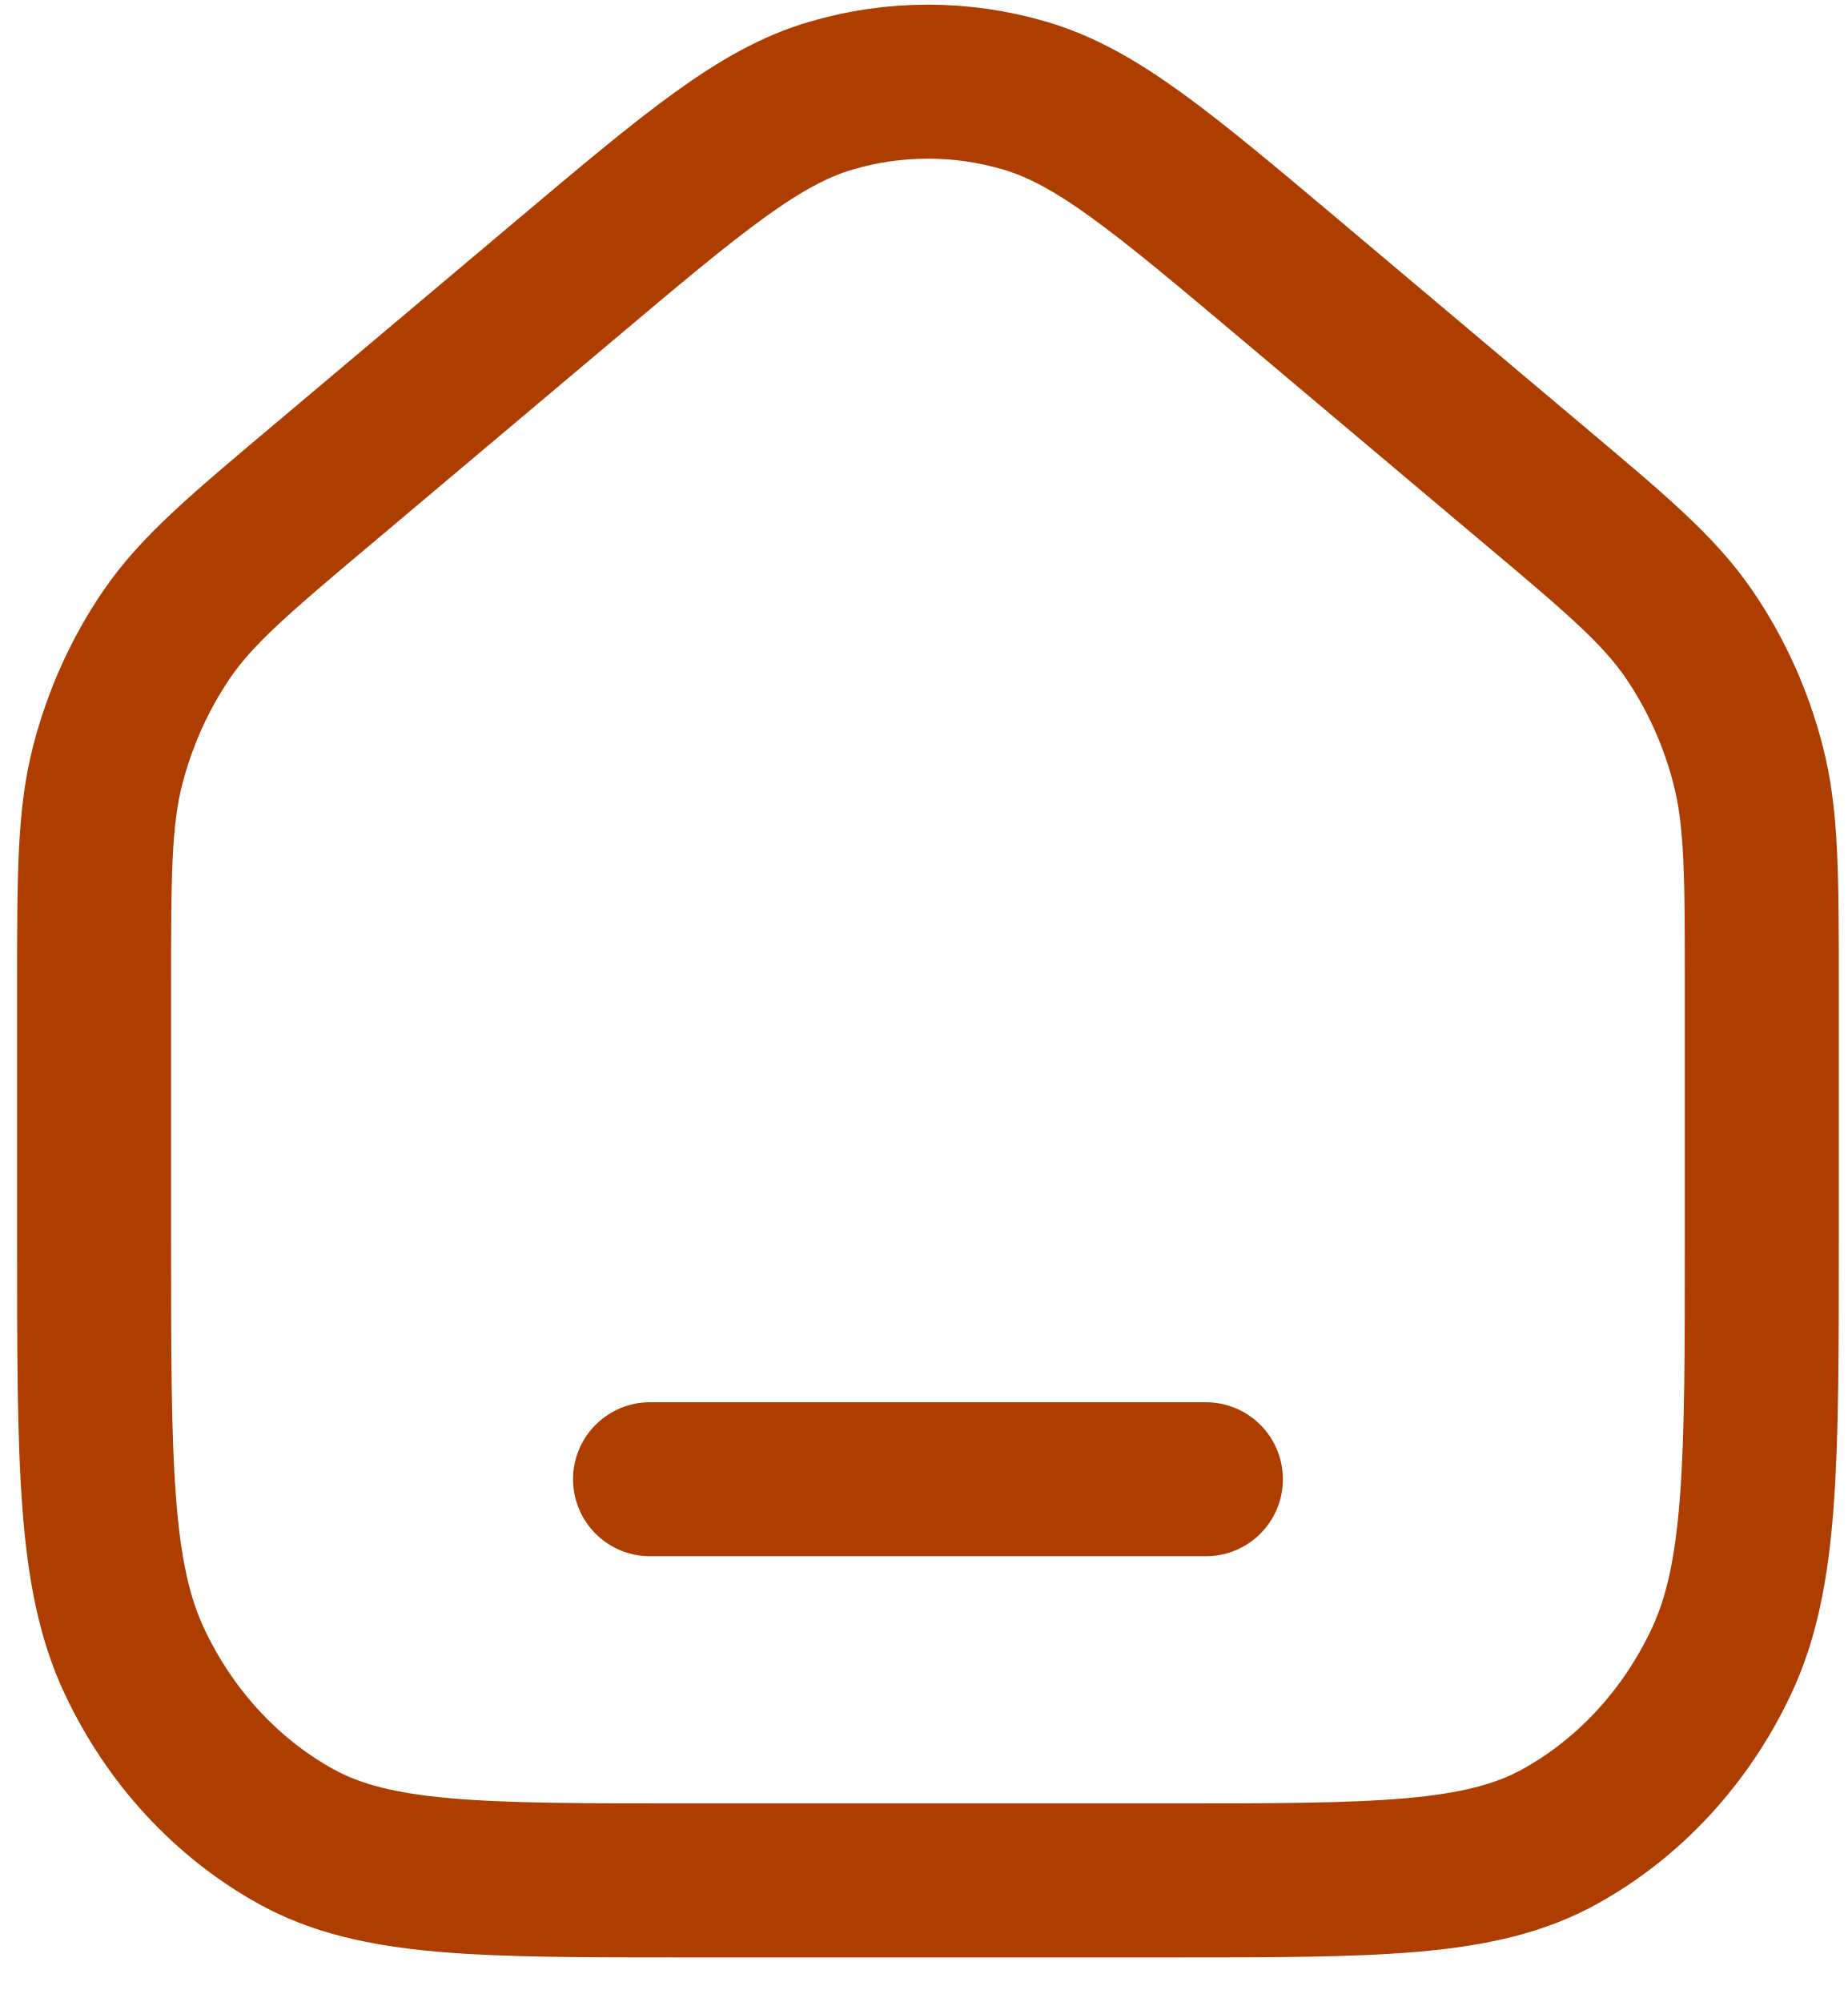
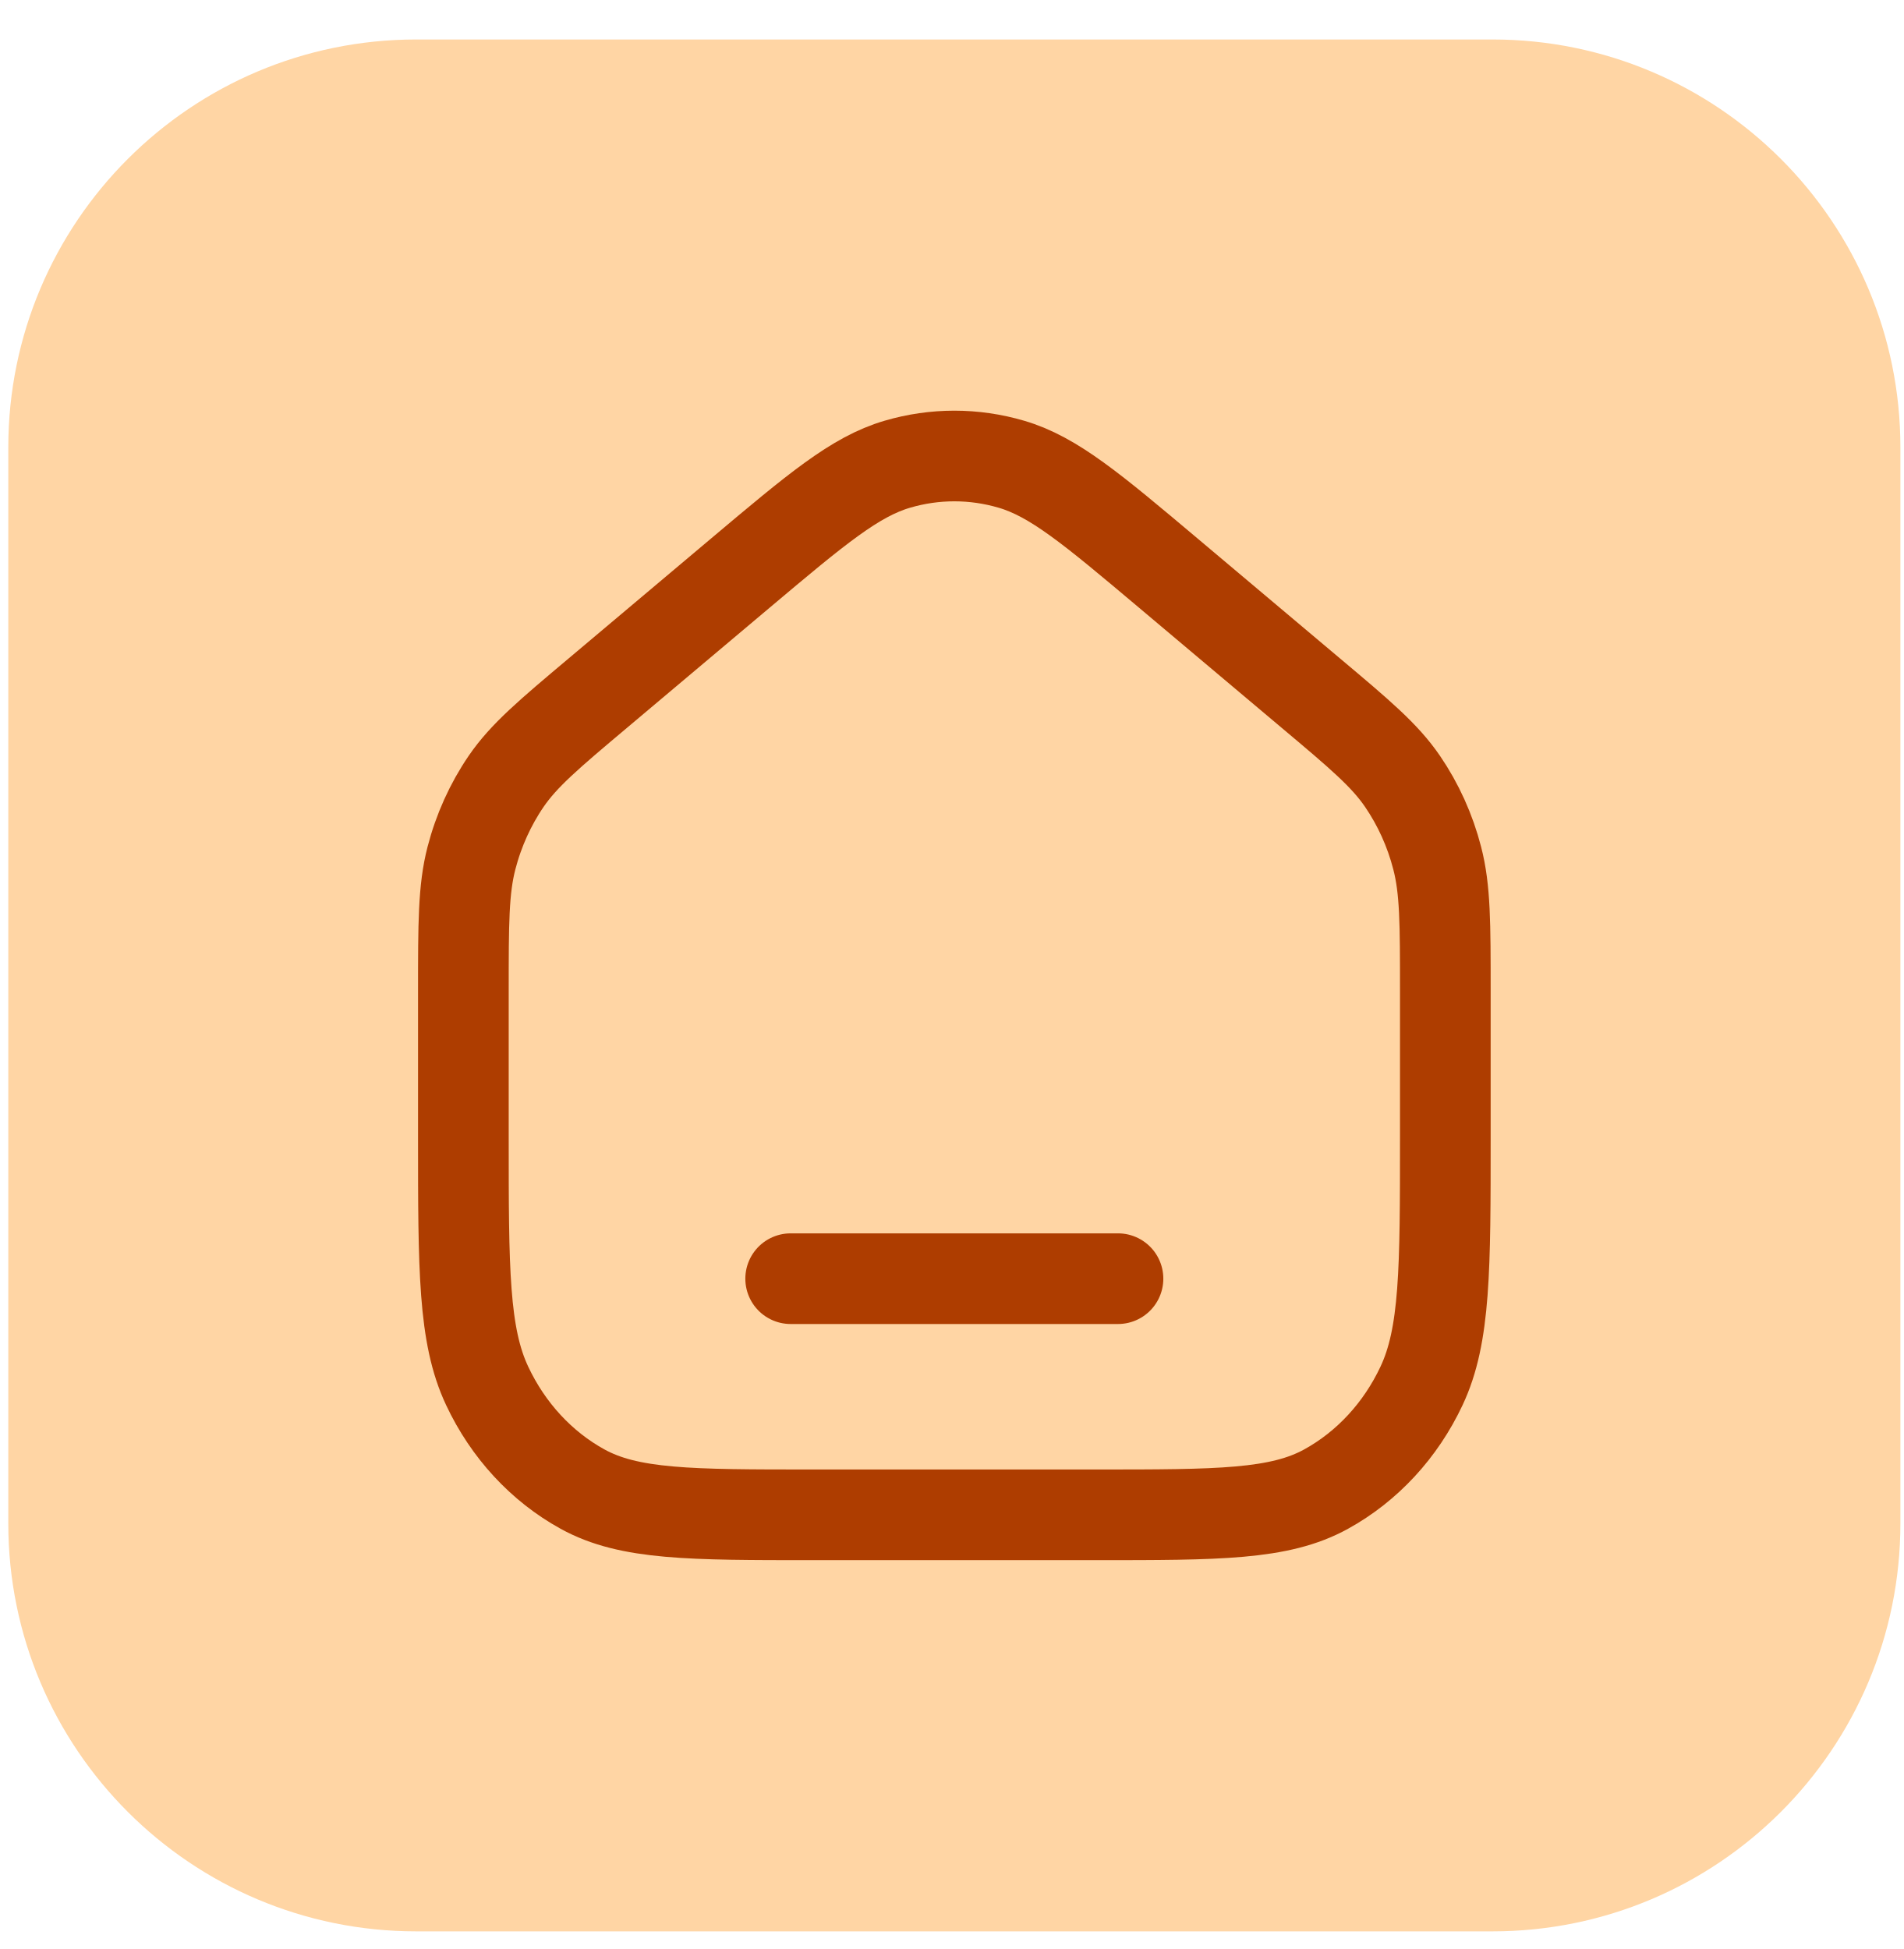
- <svg xmlns="http://www.w3.org/2000/svg" width="24" height="26" viewBox="0 0 24 26" fill="none">
-   <path d="M8.443 19.211H15.663M1.222 16.084V12.867C1.222 11.37 1.222 10.622 1.4 9.933C1.558 9.323 1.817 8.749 2.165 8.239C2.559 7.664 3.104 7.204 4.195 6.286L7.324 3.651C9.015 2.227 9.861 1.516 10.795 1.242C11.619 1 12.487 1 13.311 1.242C14.245 1.516 15.09 2.228 16.781 3.651L19.91 6.286C21.002 7.204 21.547 7.664 21.94 8.239C22.288 8.749 22.548 9.323 22.705 9.933C22.884 10.622 22.884 11.37 22.884 12.867V16.084C22.884 19.002 22.884 20.462 22.359 21.576C21.898 22.557 21.161 23.354 20.255 23.854C19.226 24.421 17.878 24.421 15.182 24.421H8.924C6.228 24.421 4.88 24.421 3.85 23.854C2.945 23.354 2.208 22.557 1.747 21.576C1.222 20.462 1.222 19.002 1.222 16.084Z" stroke="#AE3D00" stroke-width="2" stroke-linecap="round" stroke-linejoin="round" />
+ <svg xmlns="http://www.w3.org/2000/svg" width="42" height="43" viewBox="0 0 42 43" fill="none">
+   <rect x="0.183" y="0.871" width="41.74" height="41.74" rx="9" fill="#FFD5A4" />
+   <path d="M17.442 28.211H24.663M10.222 25.084V21.867C10.222 20.37 10.222 19.622 10.4 18.933C10.558 18.323 10.817 17.749 11.165 17.239C11.559 16.664 12.104 16.204 13.195 15.286L16.324 12.651C18.015 11.227 18.861 10.516 19.795 10.242C20.619 10 21.487 10 22.311 10.242C23.245 10.516 24.09 11.227 25.781 12.651L28.91 15.286C30.002 16.204 30.547 16.664 30.94 17.239C31.288 17.749 31.548 18.323 31.705 18.933C31.884 19.622 31.884 20.37 31.884 21.867V25.084C31.884 28.002 31.884 29.462 31.359 30.576C30.898 31.557 30.161 32.354 29.255 32.853C28.226 33.421 26.878 33.421 24.182 33.421H17.924C15.228 33.421 13.88 33.421 12.85 32.853C11.944 32.354 11.208 31.557 10.747 30.576C10.222 29.462 10.222 28.002 10.222 25.084Z" stroke="#AE3D00" stroke-width="2" stroke-linecap="round" stroke-linejoin="round" />
</svg>
